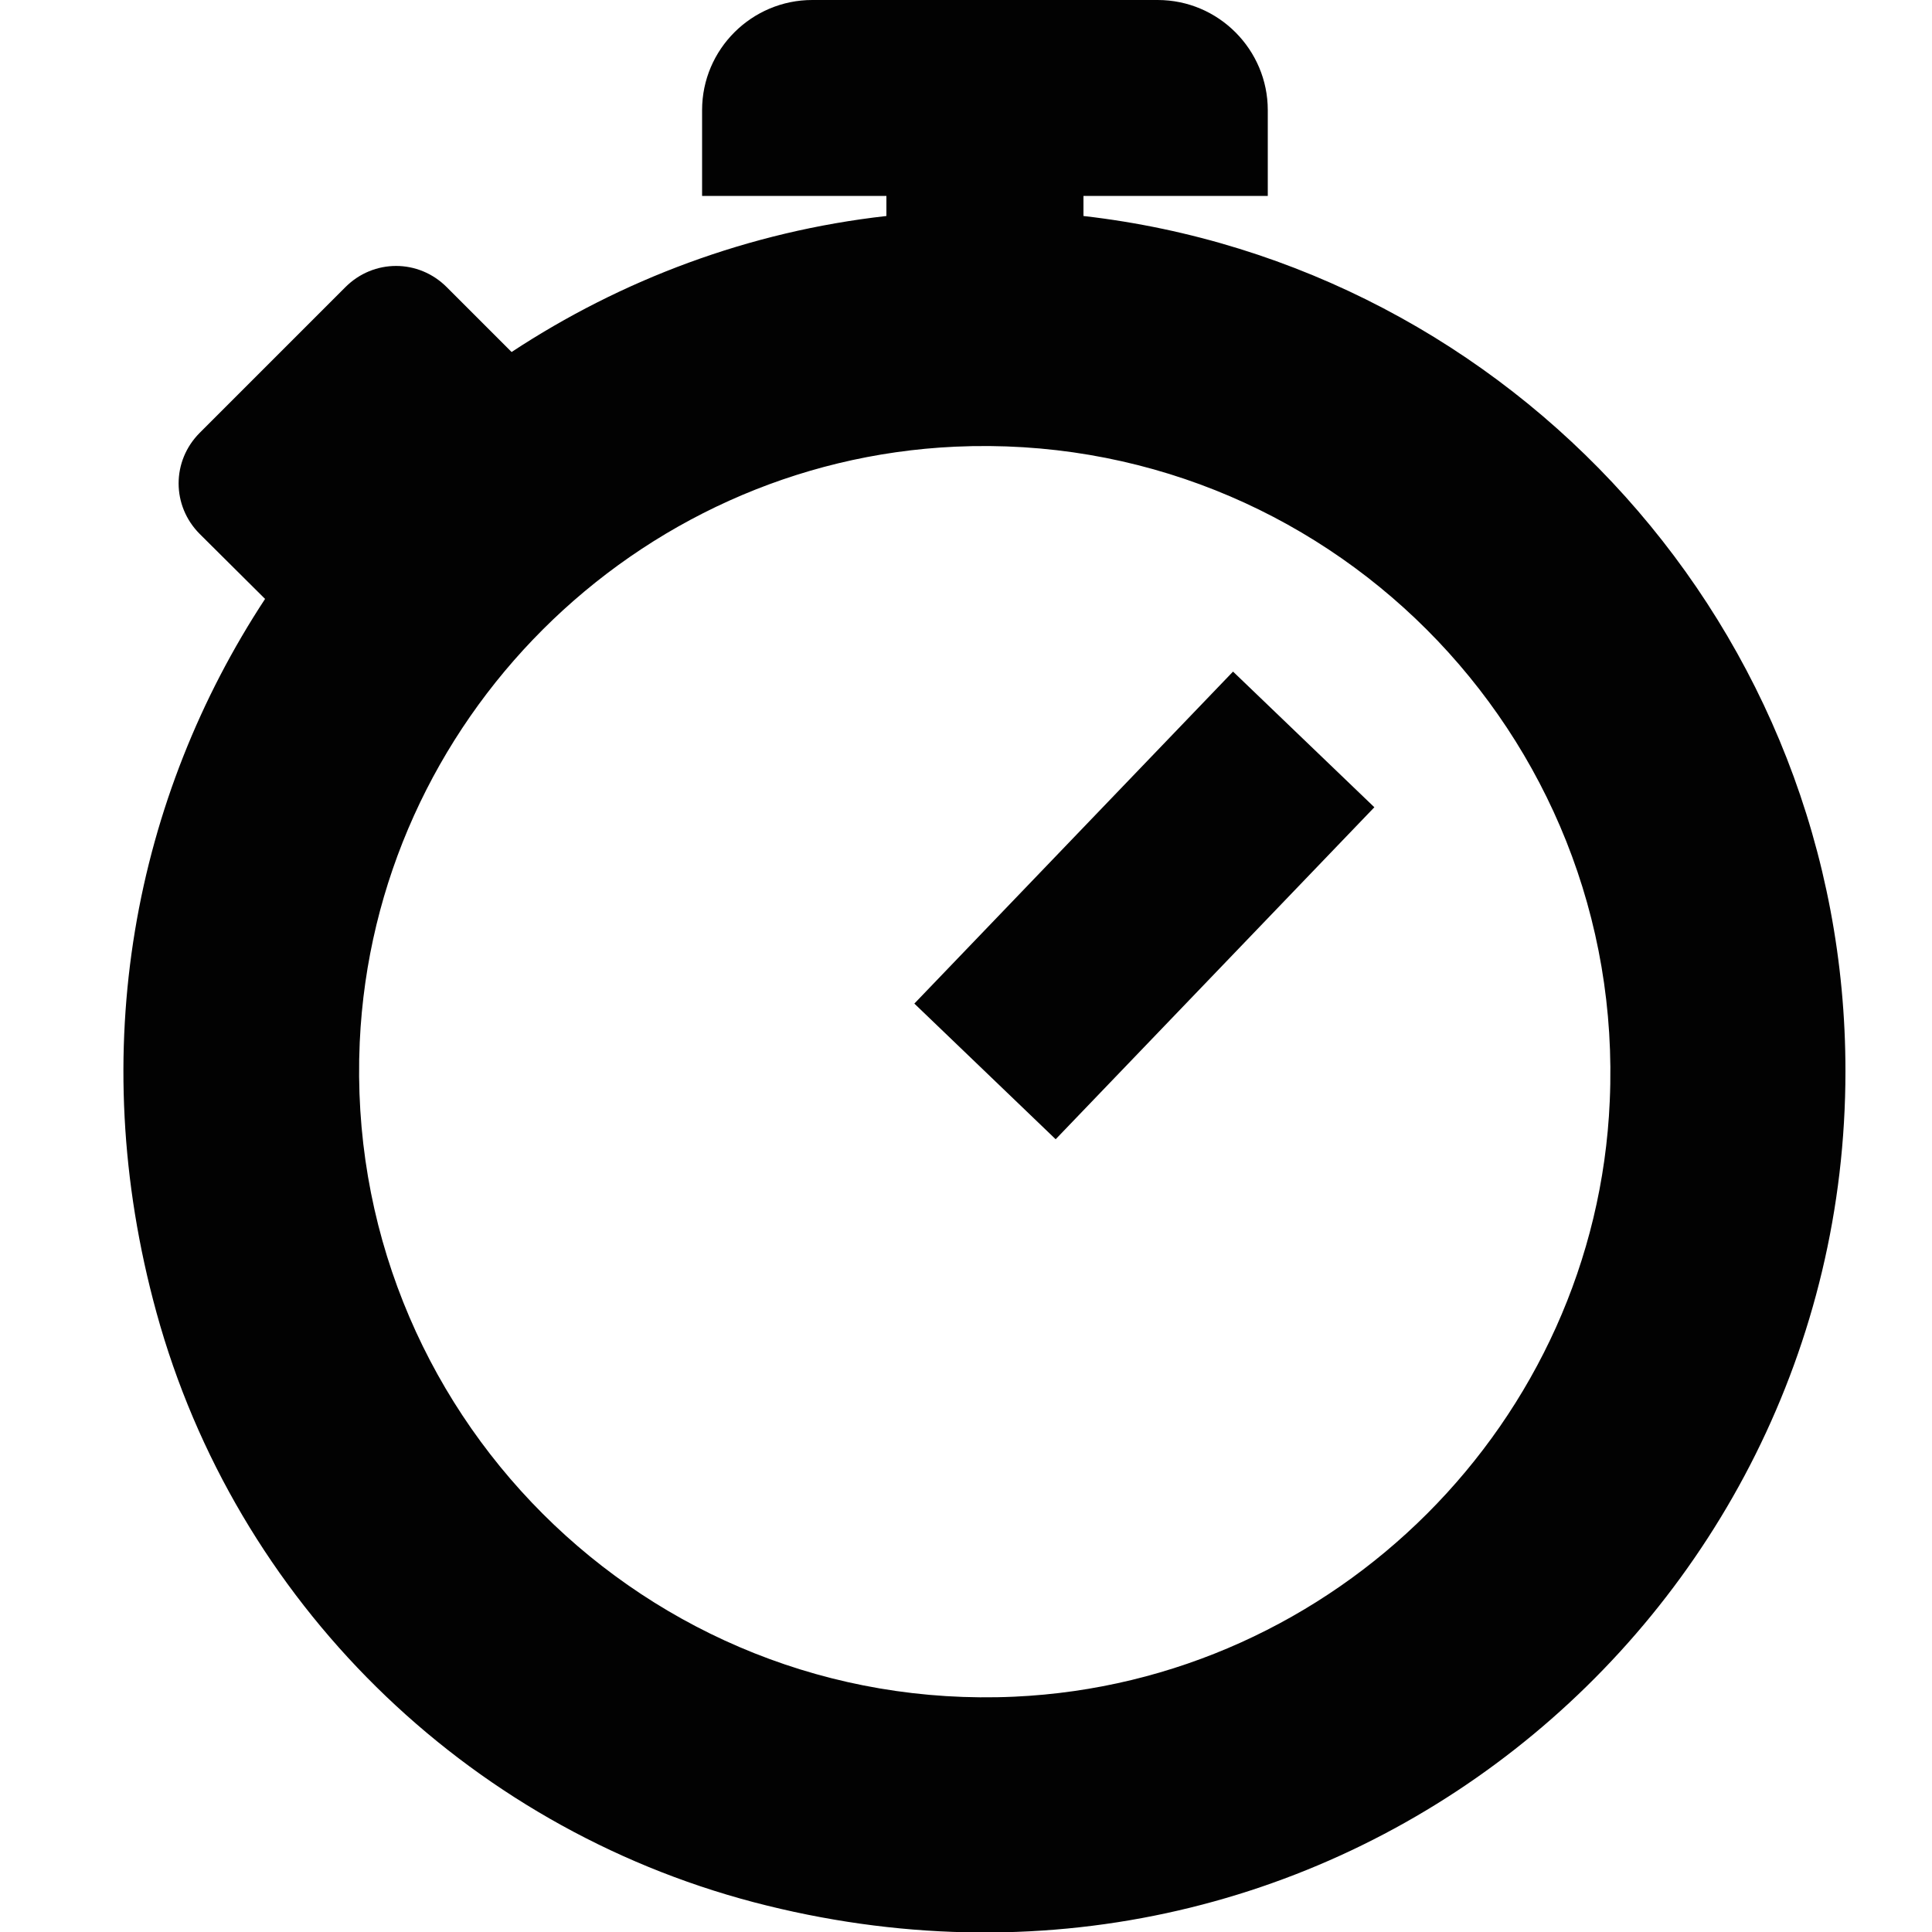
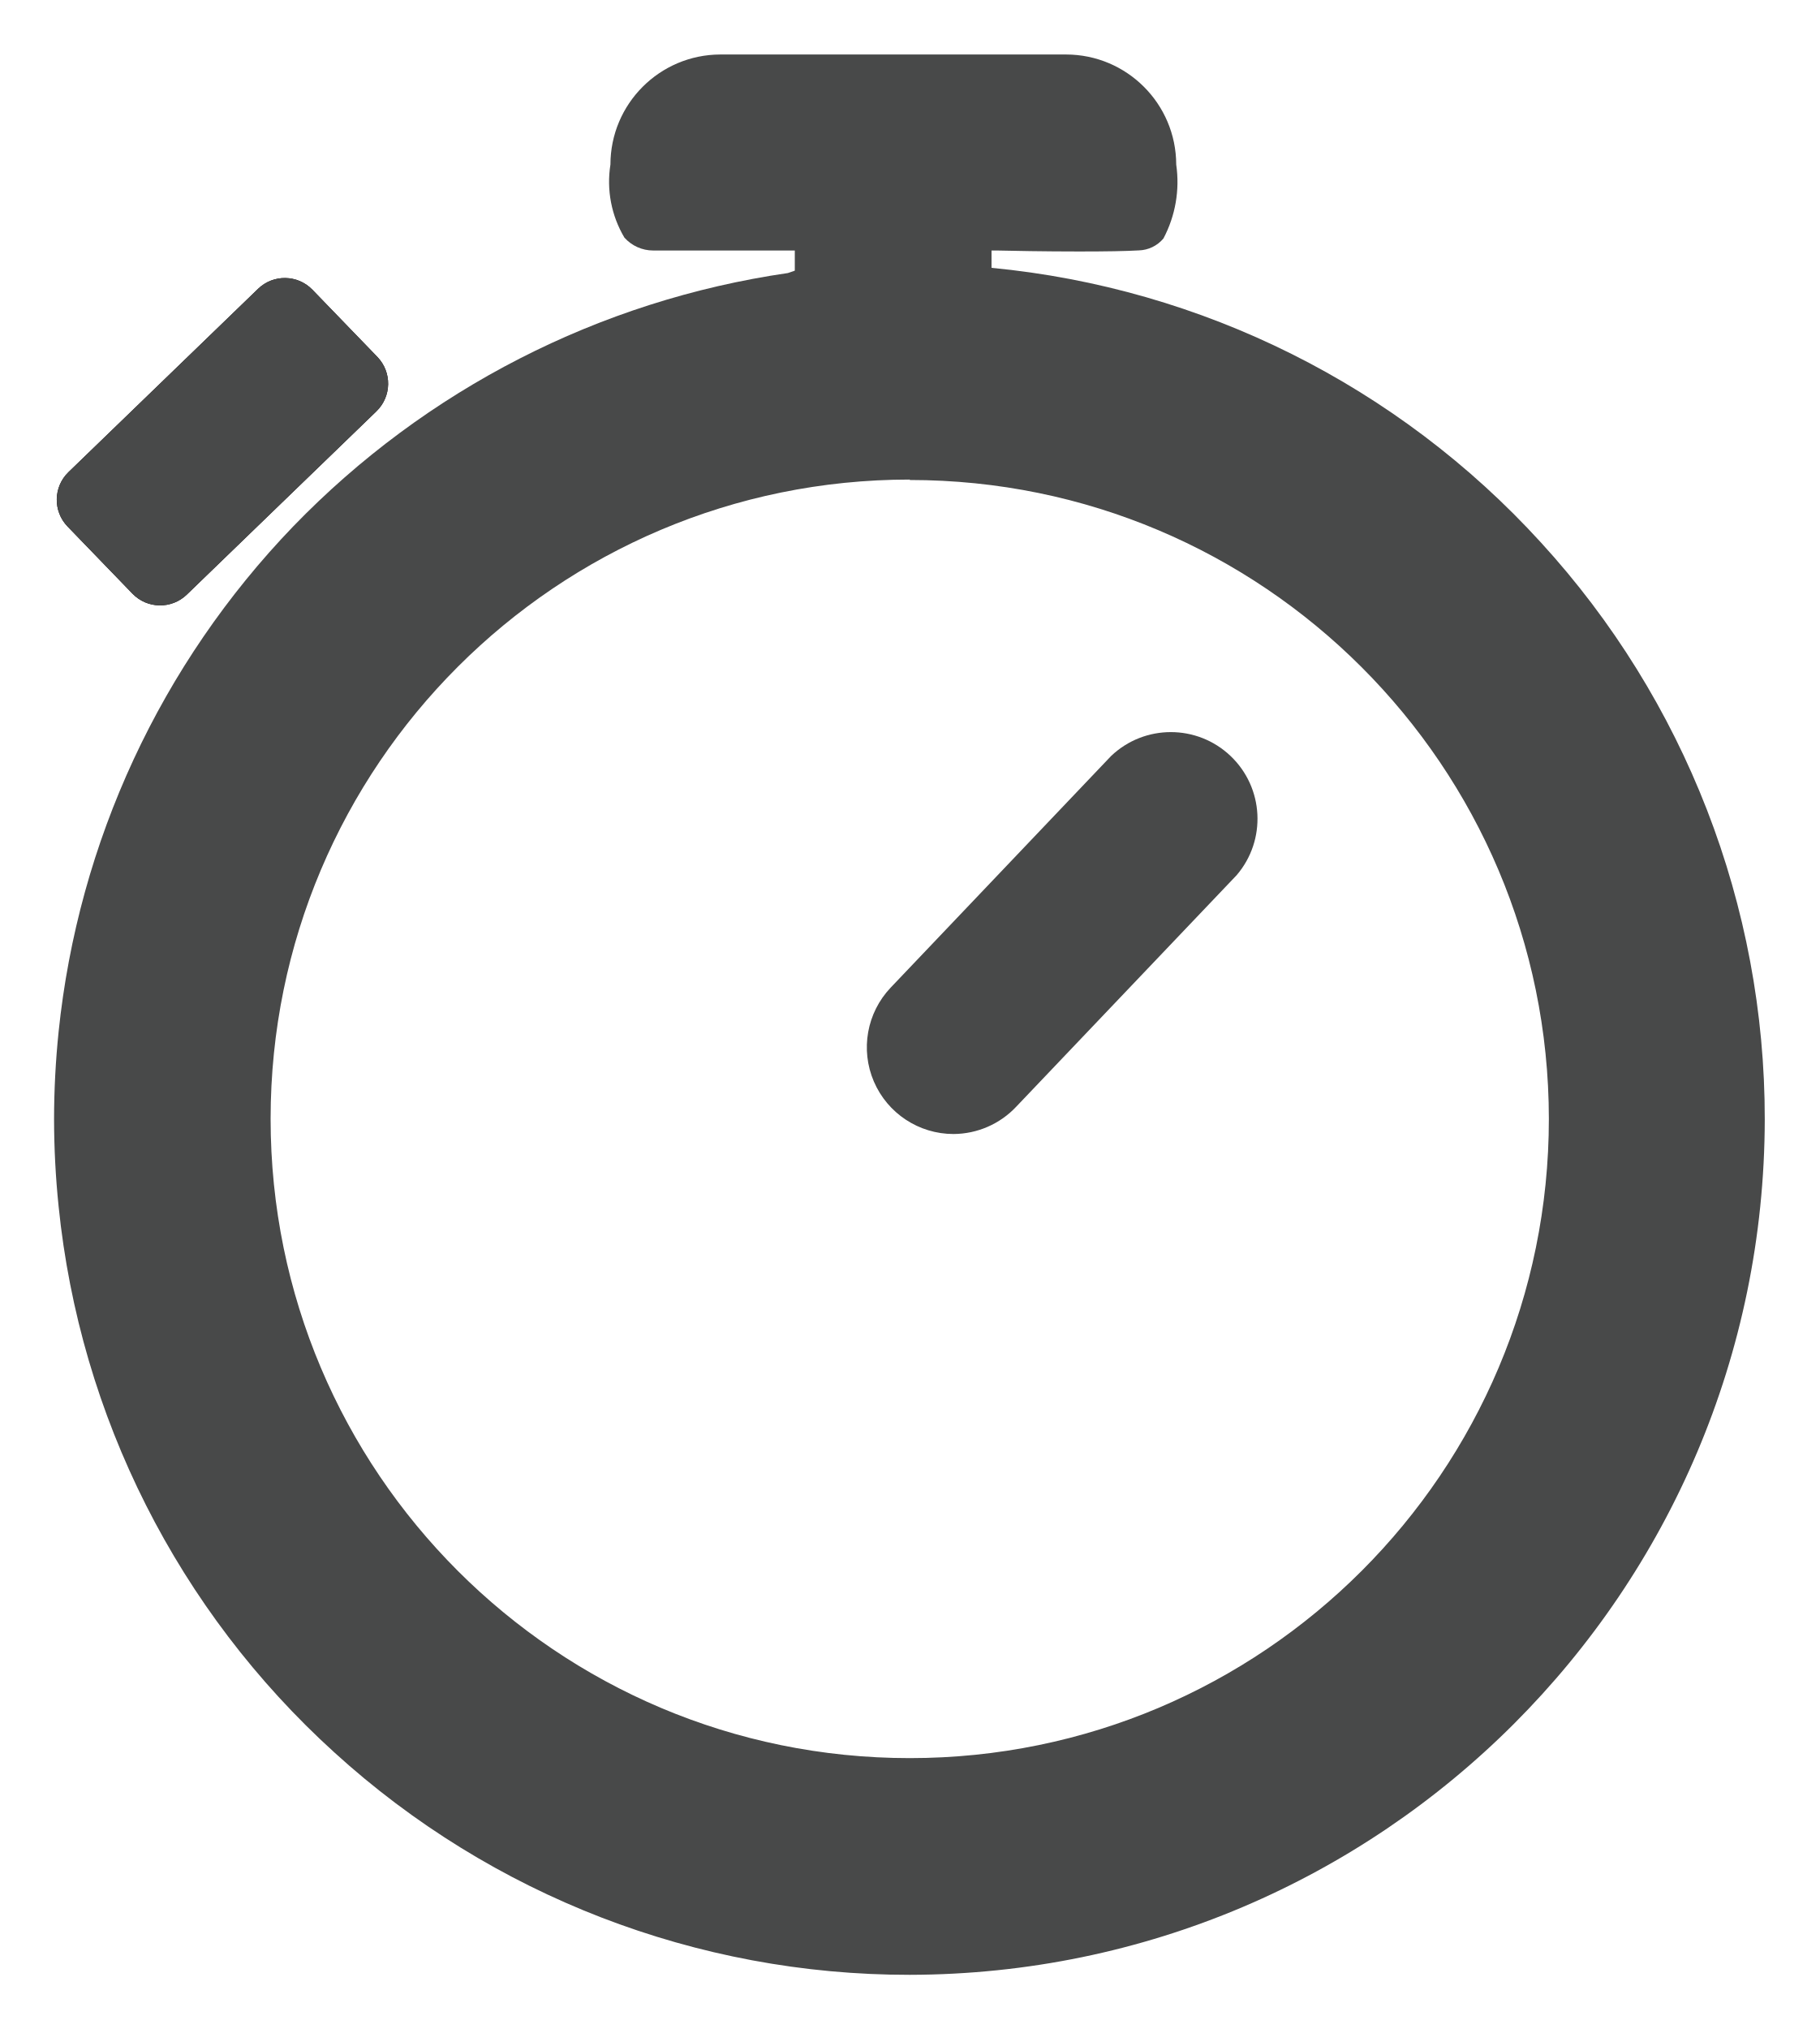
- <svg xmlns="http://www.w3.org/2000/svg" version="1.1" id="圖層_1" x="0px" y="0px" viewBox="0 0 500 500" style="enable-background:new 0 0 500 500;" xml:space="preserve">
-   <style type="text/css">
- 	.st0{fill:#020202;}
- </style>
-   <g>
-     <path class="st0" d="M280.4,55.9v-5.2h47.7V28.5c0-15.6-12.7-28.5-28.5-28.5h-89.4c-15.6,0-28.5,12.7-28.5,28.5v22.2h47.7v5.2   c-35.6,4-68.6,16.5-97,35.2l-16.8-16.8c-7.3-7.3-18.9-7.3-26.2,0l-37.7,37.7c-7.3,7.3-7.3,18.9,0,26.2L68.6,155   c-33.5,51-46.9,116.3-28.1,184.7c20.5,74.6,79.7,132.9,154.6,152.6c148.4,38.9,282.5-72.7,282.5-215   C477.7,163,391.3,68.6,280.4,55.9z M262.5,439.1C167.2,443.4,88.8,365,93.1,269.7c3.8-83.1,71.2-150.3,154.1-154.1   c95.3-4.3,173.7,74.1,169.4,169.4C413,367.9,345.6,435.3,262.5,439.1z" />
-     <rect x="236.6" y="209" transform="matrix(0.6925 -0.7214 0.7214 0.6925 -77.987 285.6772)" class="st0" width="119.1" height="50.7" />
+ <svg xmlns="http://www.w3.org/2000/svg" width="16.797" height="18.726" viewBox="0 0 16.797 18.726">
+   <defs>
+     <clipPath id="clip-path">
+       <rect id="Rectangle_59" data-name="Rectangle 59" width="3.144" height="1.572" rx="0.355" transform="translate(3241.847 27.938) rotate(-44.028)" fill="none" />
+     </clipPath>
+   </defs>
+   <g id="Group_35" data-name="Group 35" transform="translate(-3241.47 -23.334)">
+     <path id="Subtraction_4" data-name="Subtraction 4" d="M2516.705-1512.577a7.877,7.877,0,0,1-5.311-2.052,7.878,7.878,0,0,1-2.546-5.04,7.924,7.924,0,0,1-.042-.806,7.924,7.924,0,0,1,.042-.806,7.894,7.894,0,0,1,2.166-4.664,7.936,7.936,0,0,1,4.566-2.338l.03-.01,0,0,.034-.012v-.186h-1.307a.356.356,0,0,1-.266-.119,1.009,1.009,0,0,1-.129-.674,1.017,1.017,0,0,1,1.015-1.016h3.191a1.018,1.018,0,0,1,1.017,1.016,1.115,1.115,0,0,1-.118.682.308.308,0,0,1-.227.11c-.123.007-.3.01-.552.01-.315,0-.636-.006-.757-.009h-.051v.16a7.879,7.879,0,0,1,5.071,2.534,7.873,7.873,0,0,1,2.067,5.326A7.907,7.907,0,0,1,2516.705-1512.577Zm0-13.8a5.9,5.9,0,0,0-5.9,5.9,5.9,5.9,0,0,0,5.9,5.9,5.9,5.9,0,0,0,5.9-5.9A5.9,5.9,0,0,0,2516.705-1526.373Z" transform="translate(733.163 1554.137)" fill="#484949" stroke="rgba(0,0,0,0)" stroke-miterlimit="10" stroke-width="1" />
+     <path id="Path_71" data-name="Path 71" d="M3250.272,33.8a.8.8,0,0,1-.58-1.351l2.035-2.138a.8.8,0,0,1,1.159,1.1l-2.035,2.137A.8.8,0,0,1,3250.272,33.8Z" fill="#484949" />
+     <g id="Rectangle_59-2" data-name="Rectangle 59">
+       <rect id="fill" width="3.144" height="1.572" rx="0.355" transform="translate(3241.847 27.938) rotate(-44.028)" fill="#070203" />
+       <g id="Group_36" data-name="Group 36">
+         <g id="Group_35-2" data-name="Group 35" clip-path="url(#clip-path)">
+           <path id="Path_72" data-name="Path 72" d="M3242.542,29.657a1,1,0,0,1-.719-.305,1.013,1.013,0,0,1-.132-.17.945.945,0,0,1-.165-.138,1,1,0,0,1,.024-1.414l.068-.067a1,1,0,0,1,.789-1.308,1,1,0,0,1,1.334-.744l.069-.066a1,1,0,0,1,1.414.024.966.966,0,0,1,.132.169.973.973,0,0,1,.165.138,1,1,0,0,1-.024,1.414l-.069.067a1,1,0,0,1-.789,1.308.989.989,0,0,1-.286.527,1,1,0,0,1-1.048.217l-.068.066A1,1,0,0,1,3242.542,29.657Z" fill="#484949" />
+         </g>
+       </g>
+     </g>
  </g>
</svg>
